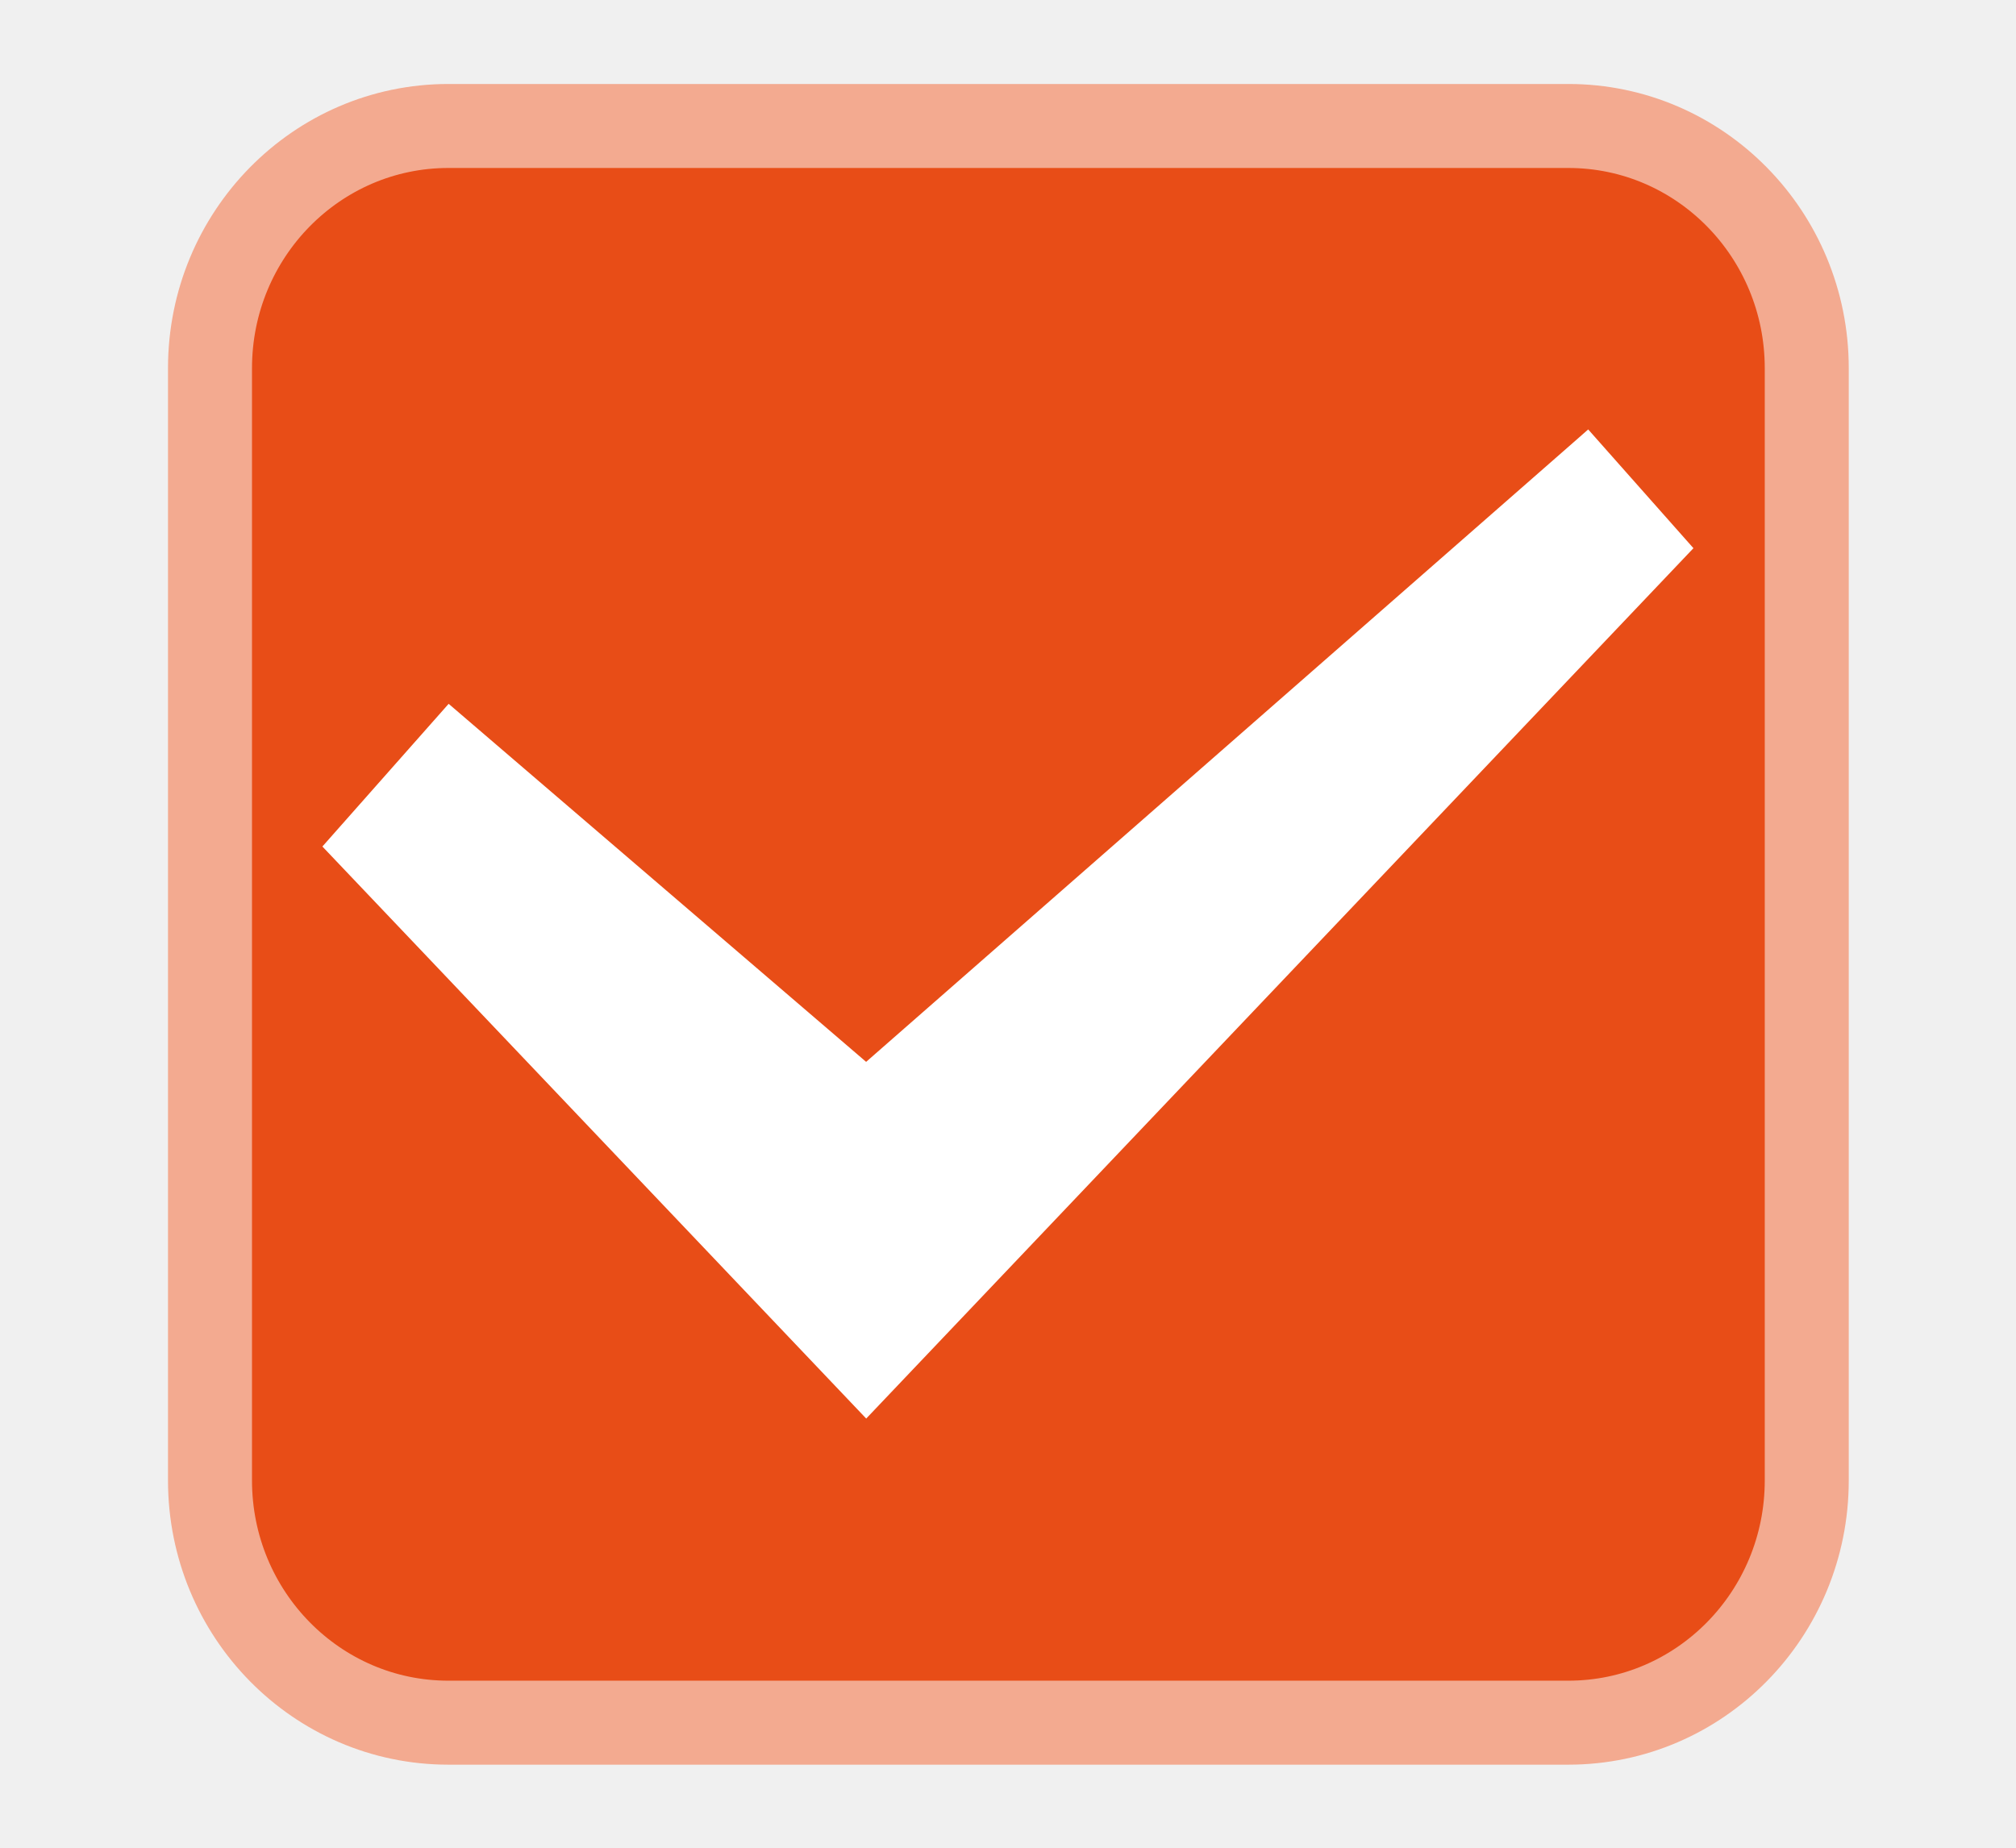
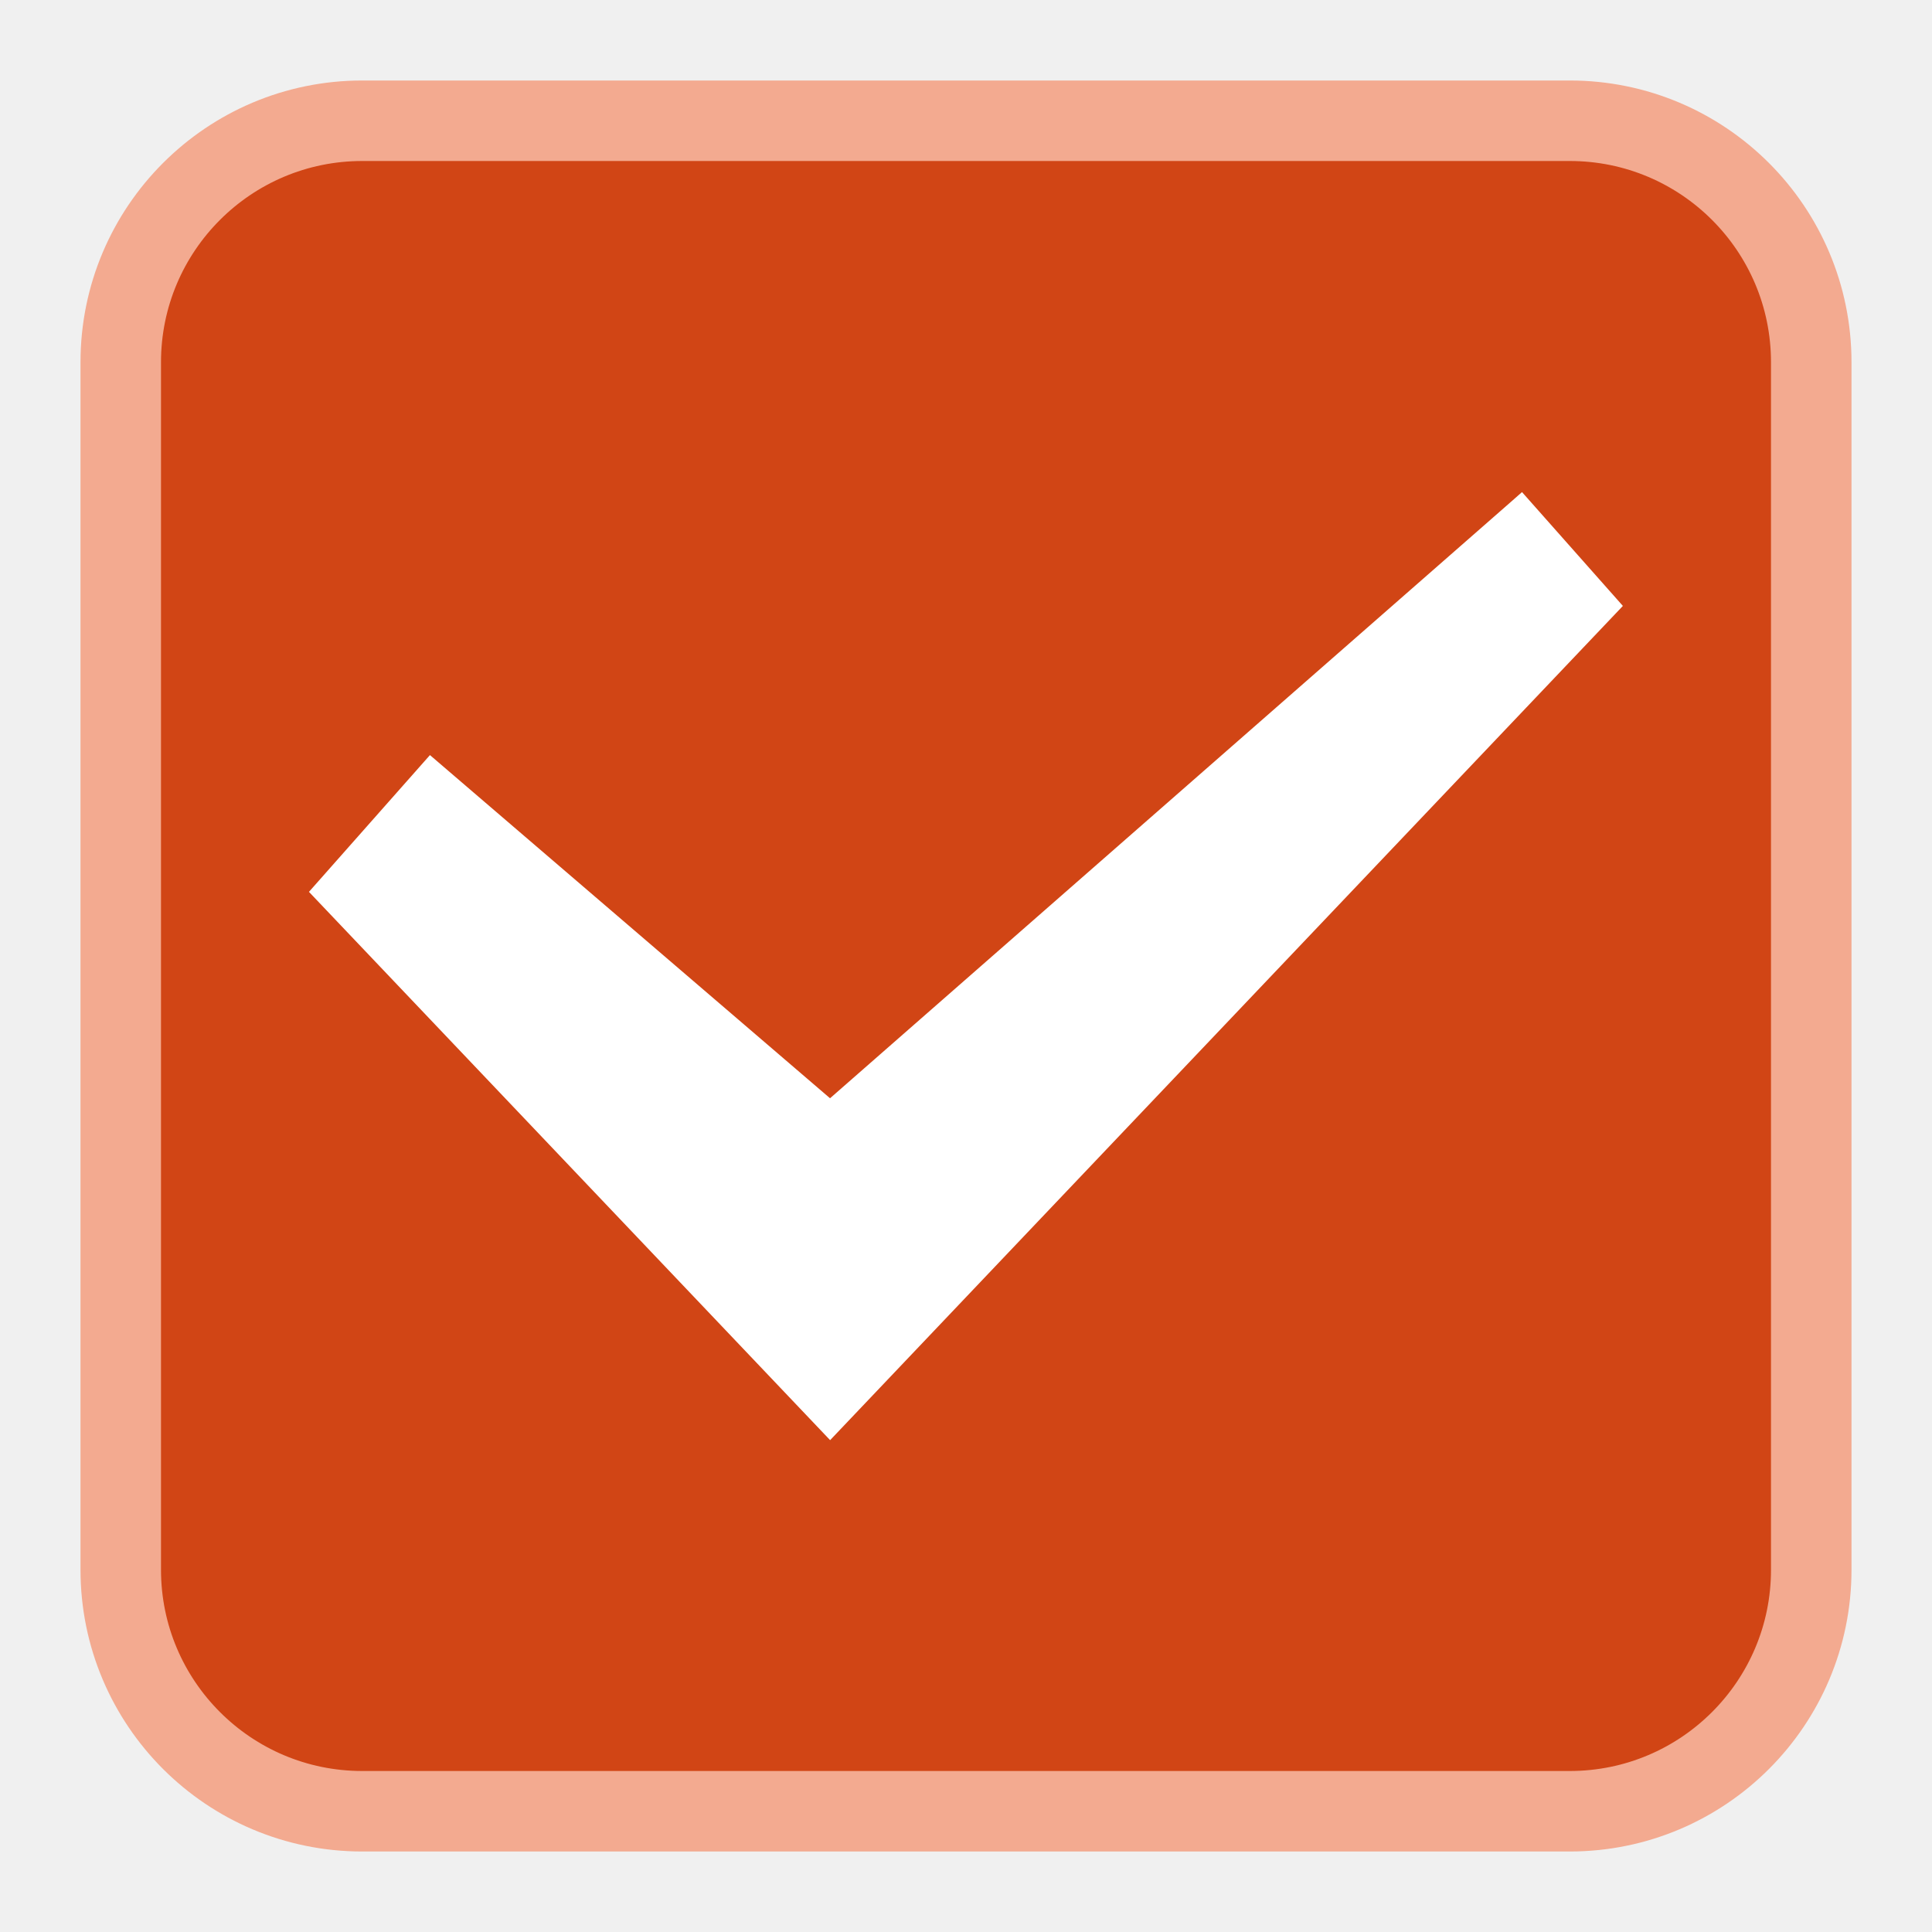
- <svg xmlns="http://www.w3.org/2000/svg" viewBox="0 0 24 22">
-   <g transform="translate(-342.5 -521.36)">
-     <rect x="345" y="522.86" width="19.009" height="19.011" rx="2.838" ry="2.884" fill="#e84d17" stroke="#f3aa90" stroke-linejoin="round" />
-     <path d="m362.66 527.887-1.253-1.414-.118.104-8.478 7.426-4.97-4.263-1.503 1.699 6.474 6.811z" fill="#fff" fill-rule="evenodd" />
-   </g>
+ <svg xmlns="http://www.w3.org/2000/svg" width="24" height="24">
+   <rect x="1.5" y="1.5" width="21" height="21" rx="3" fill="#d14515" stroke="#f3aa90" stroke-linejoin="round" />
+   <path d="m20.16 7.527-1.253-1.414-.118.104-8.478 7.426-4.97-4.263-1.503 1.699 6.474 6.811z" fill="#fff" fill-rule="evenodd" />
</svg>
